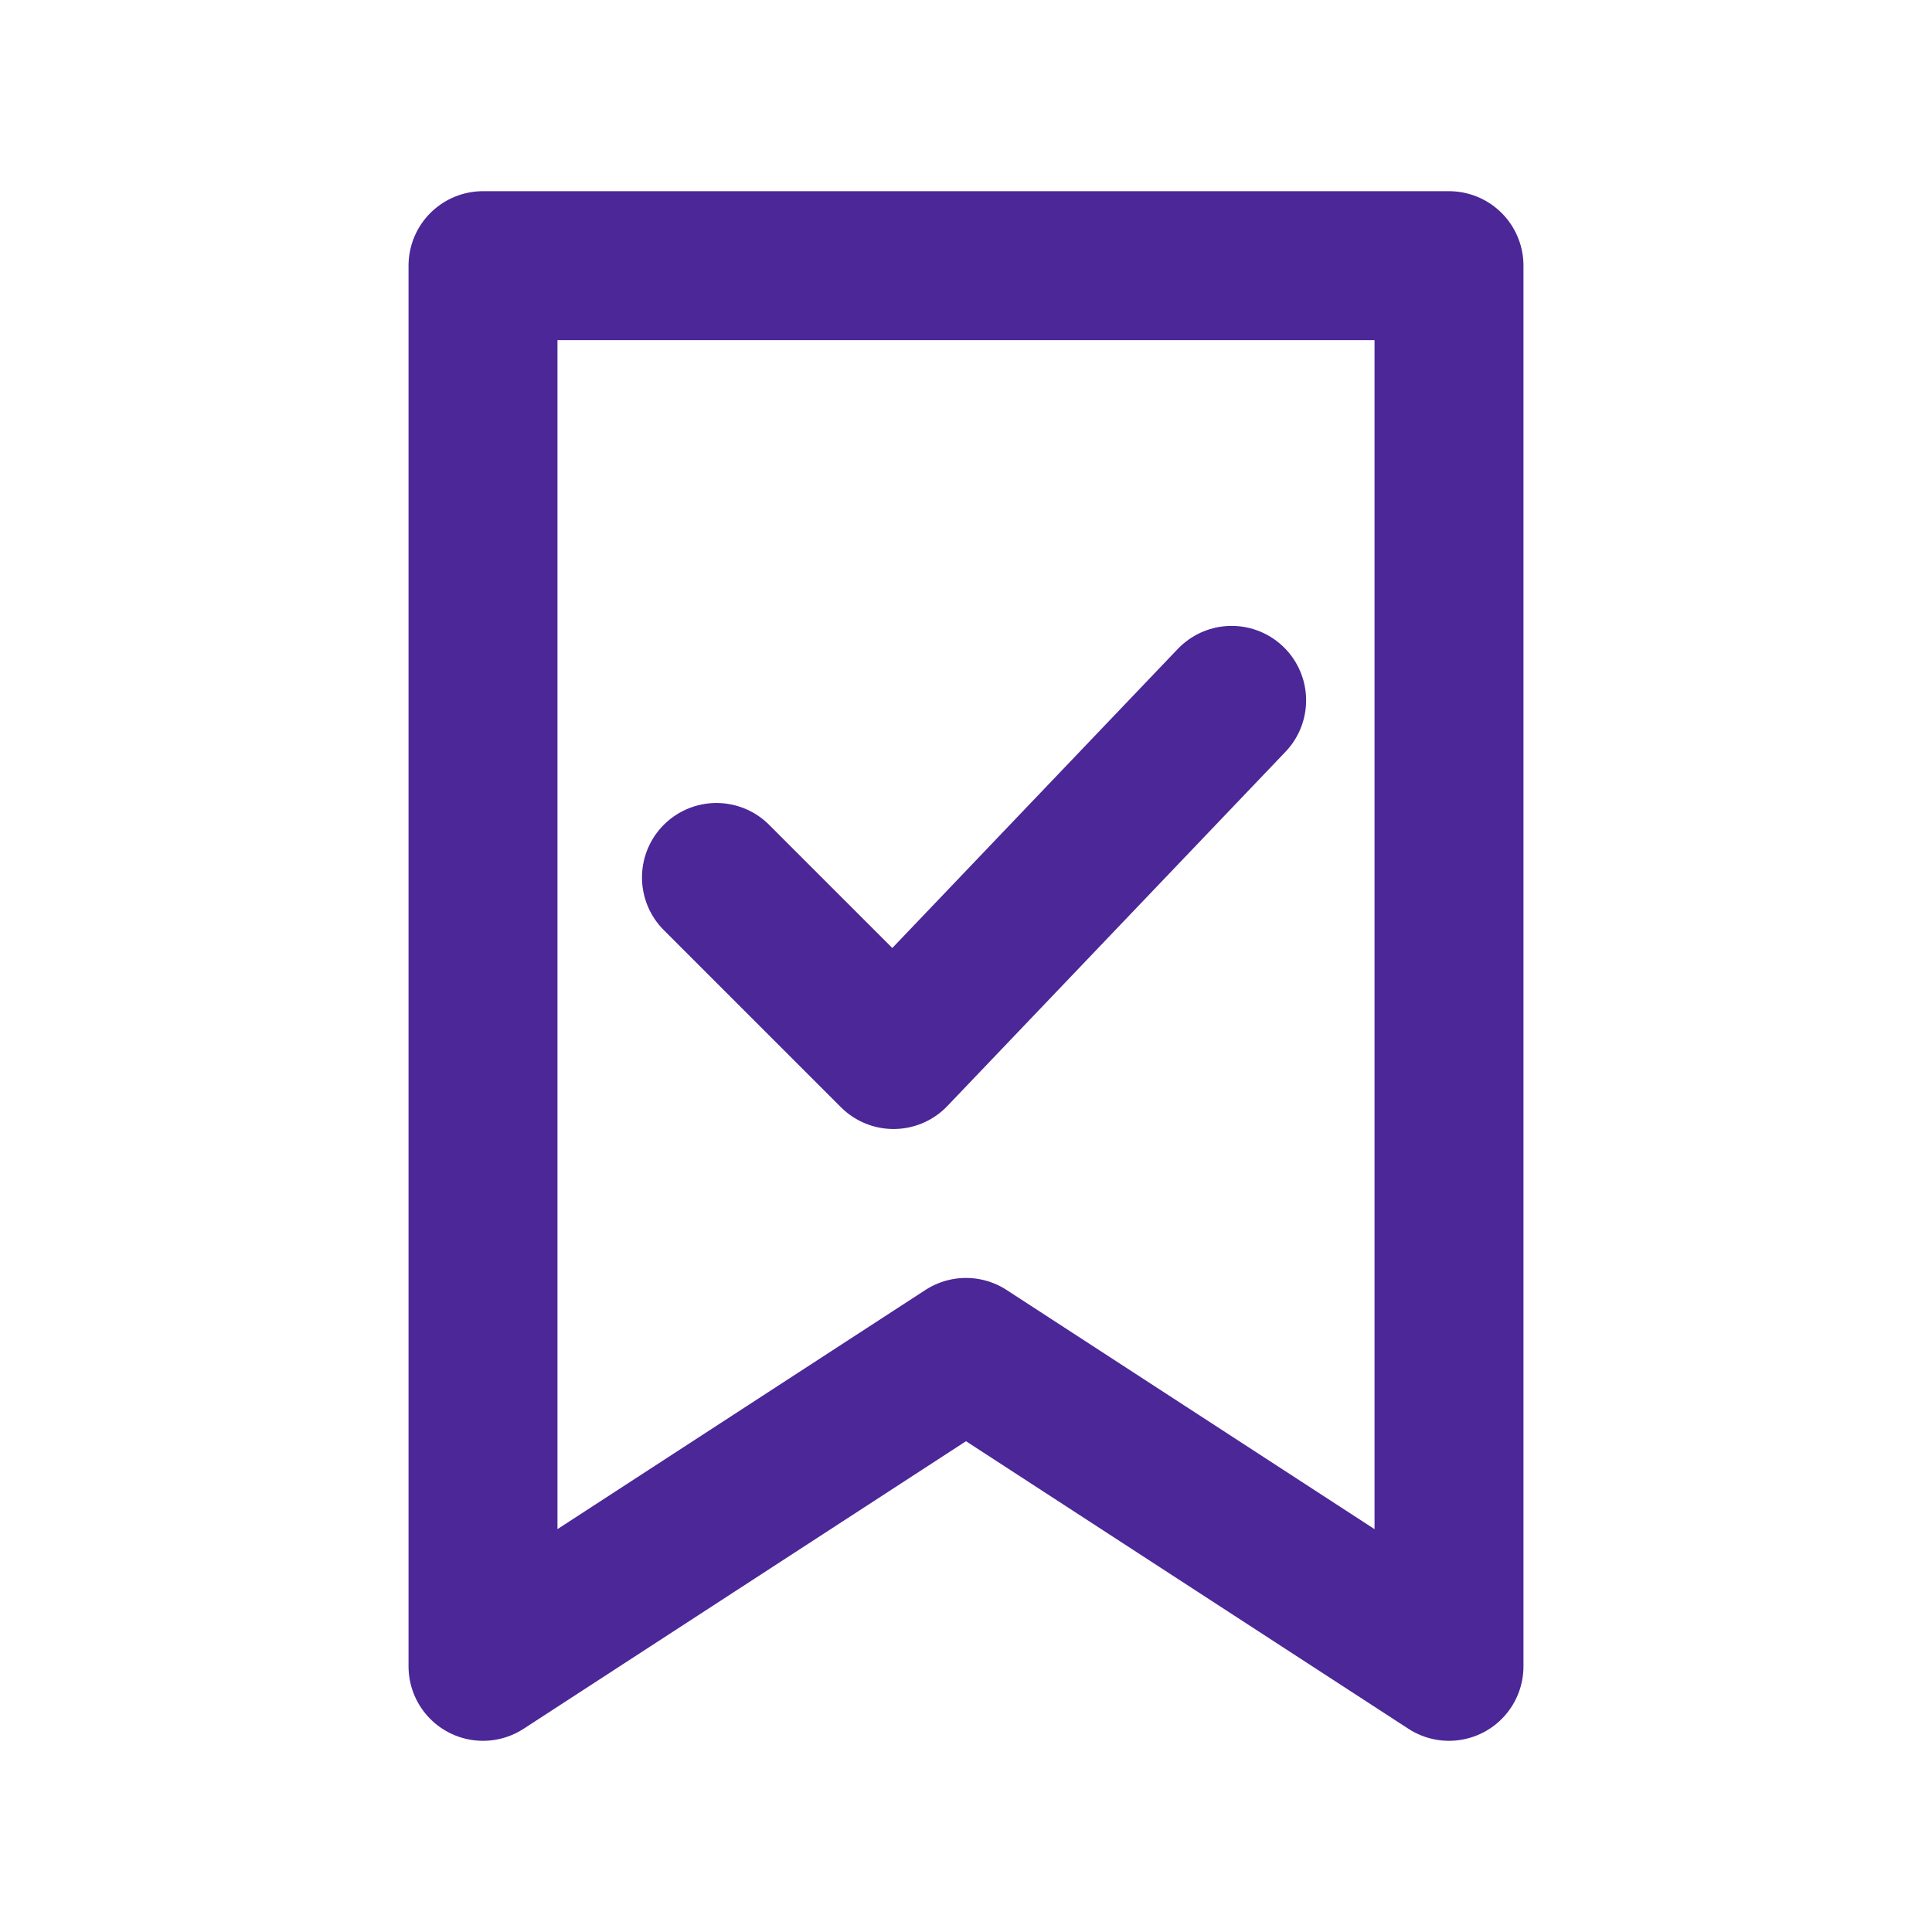
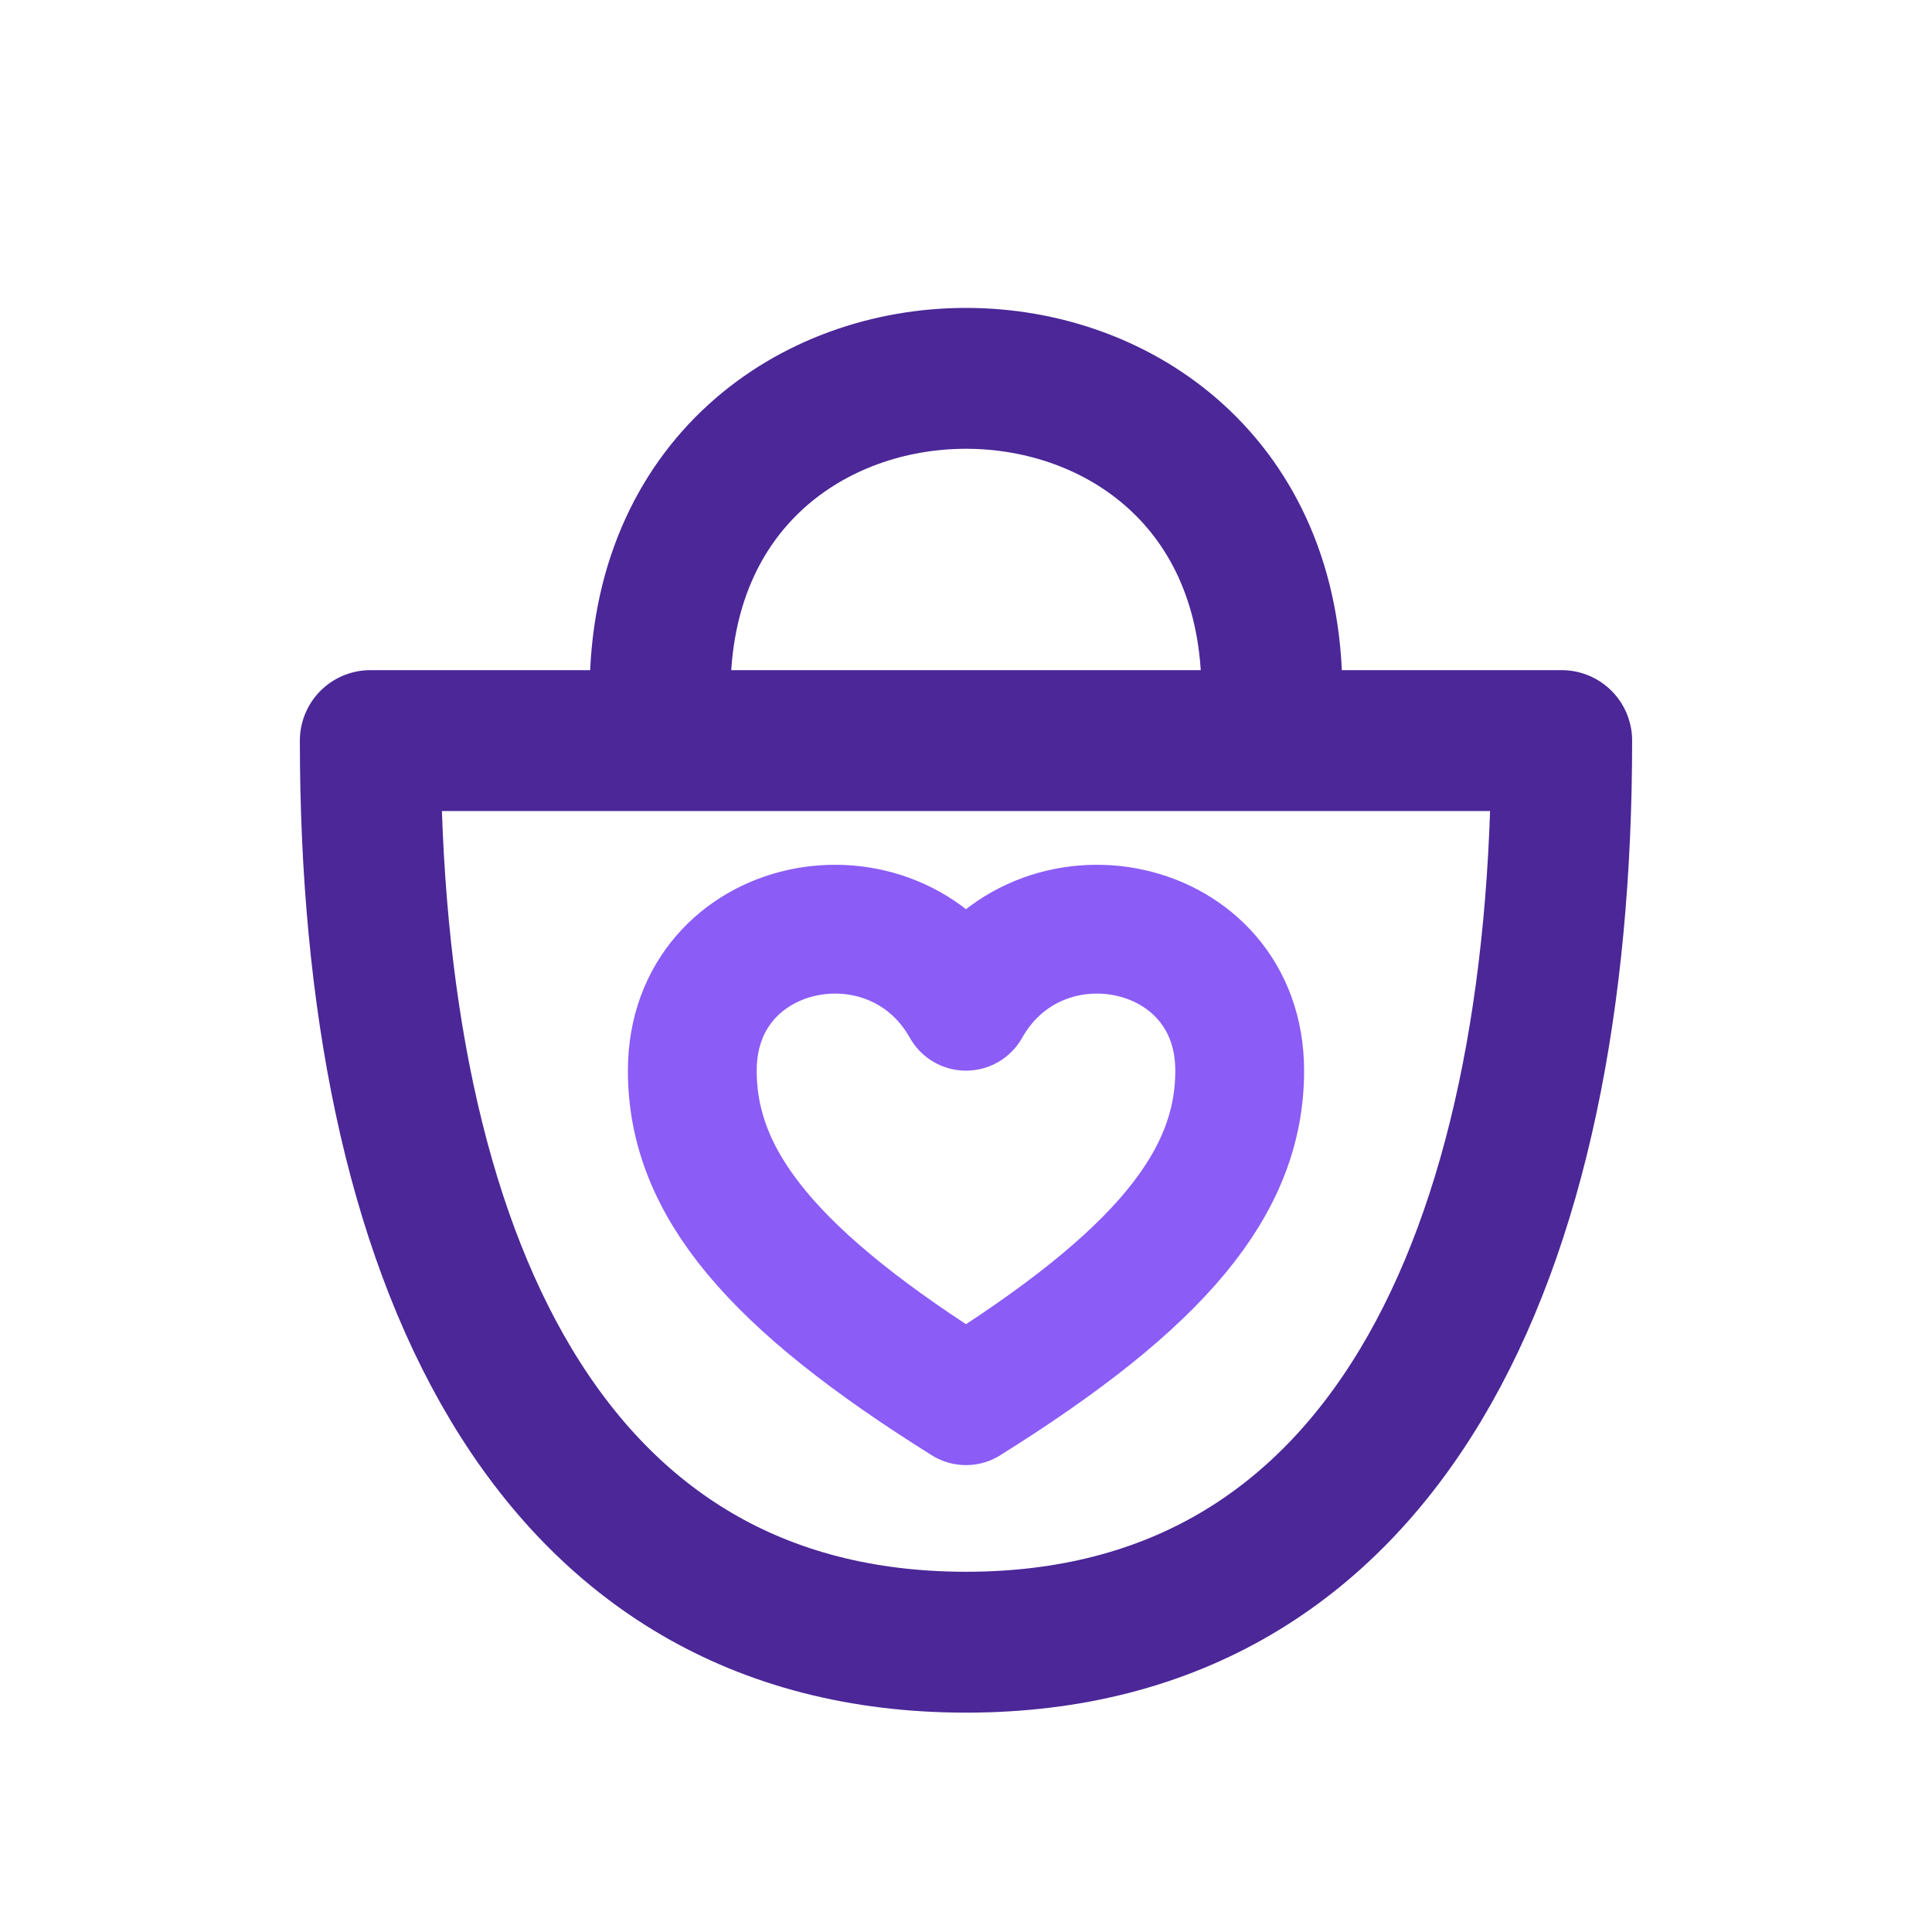
- <svg xmlns="http://www.w3.org/2000/svg" viewBox="0 0 24 24" width="24" height="24" role="img" aria-labelledby="icon-title">
-   <g fill="none" stroke="#4B2798" stroke-width="1.85" stroke-linecap="round" stroke-linejoin="round">
-     <path d="M6 3.3h12v17.4l-6-3.9-6 3.9V3.3Z" />
-     <path d="m8.9 10.9 2.2 2.2 4.2-4.4" />
+ <svg xmlns="http://www.w3.org/2000/svg" viewBox="0 0 24 24" width="24" height="24" role="img" aria-labelledby="wk-saved-items-t">
+   <g fill="none" stroke="#4B2798" stroke-width="1.75" stroke-linecap="round" stroke-linejoin="round">
+     <path d="M8.2 8.6C8.2 3.4 15.8 3.4 15.8 8.6" />
+     <path d="M4.6 9.2h14.8c0 6.4-2.2 11.2-7.4 11.2S4.6 15.6 4.6 9.2Z" />
+     <path stroke="#8B5CF6" stroke-width="1.6" d="M12 17.4c-2.4-1.5-3.4-2.7-3.4-4.1 0-1.9 2.5-2.4 3.4-.8.9-1.6 3.4-1.1 3.4.8 0 1.4-1 2.6-3.4 4.1Z" />
  </g>
</svg>
